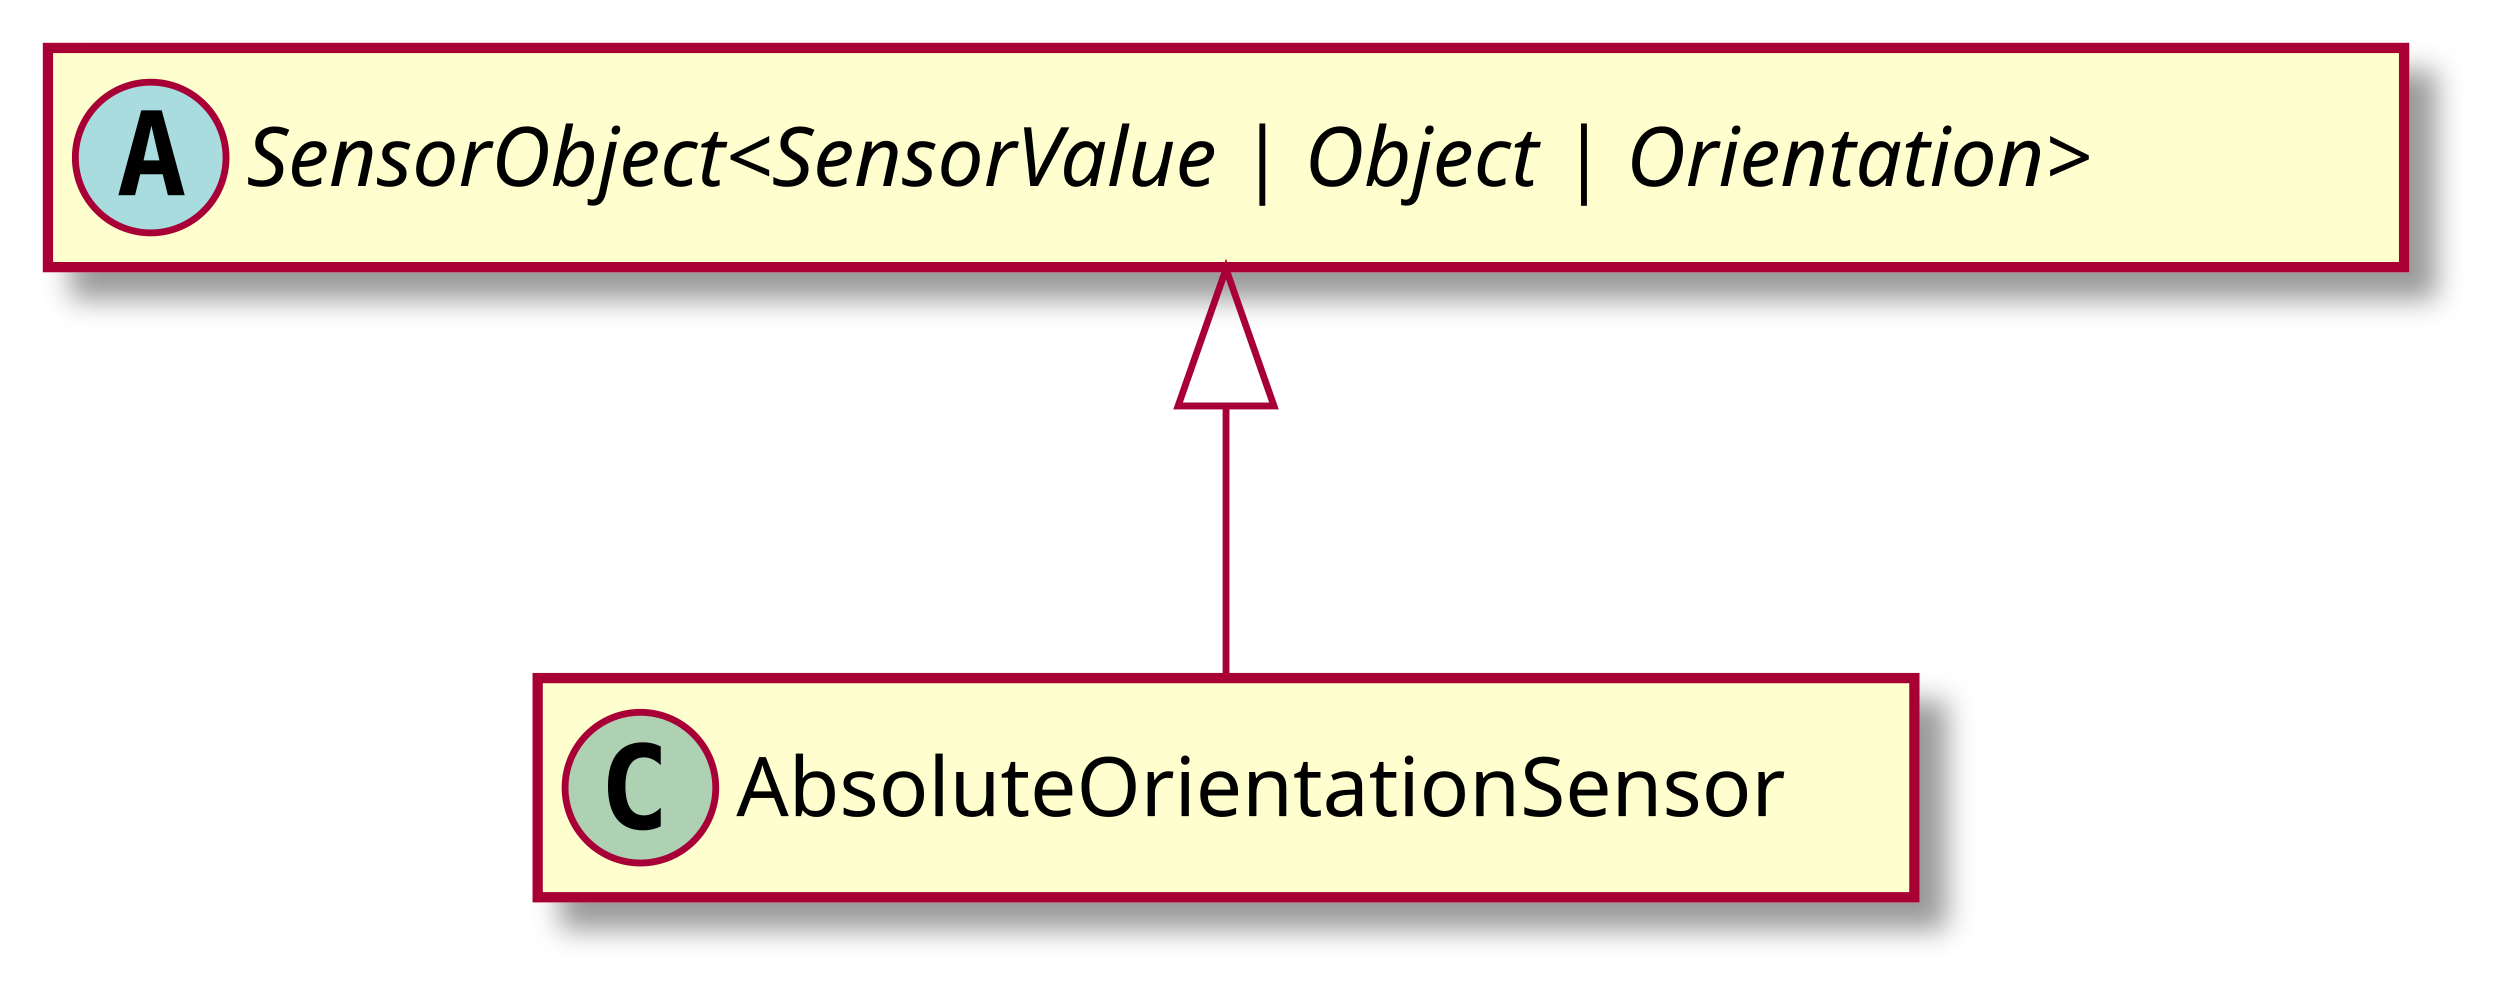
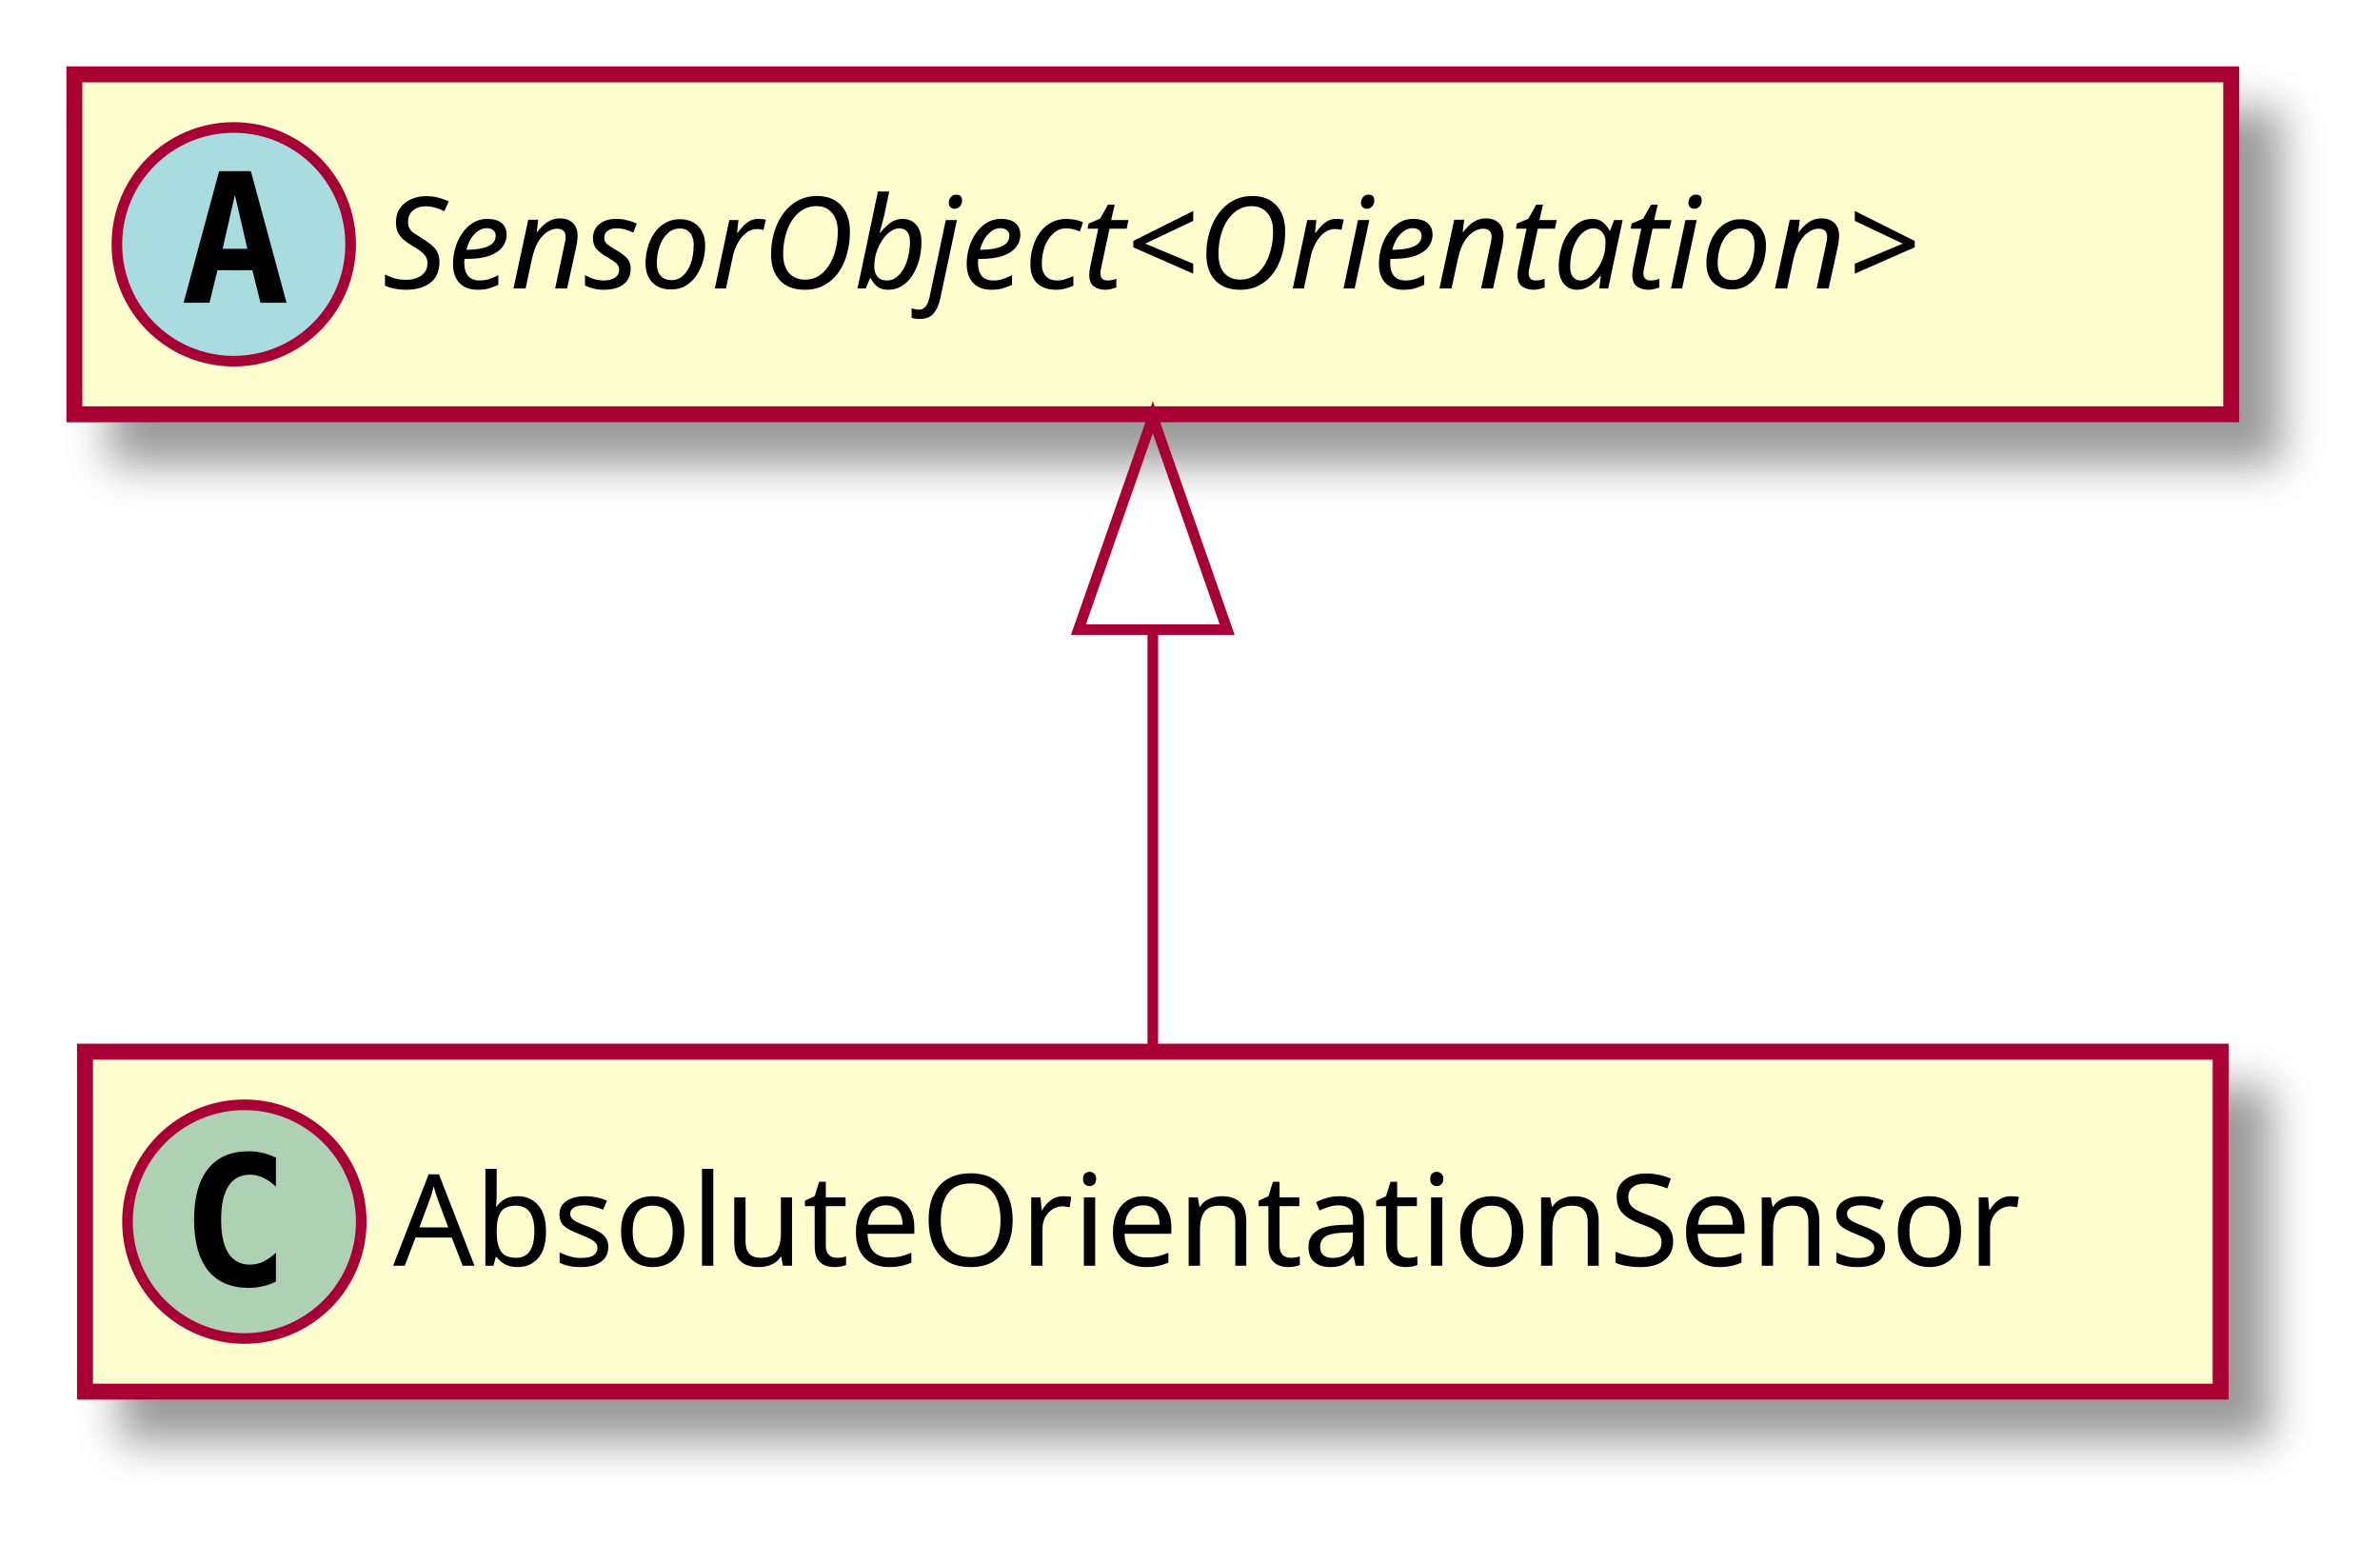
- <svg xmlns="http://www.w3.org/2000/svg" contentScriptType="application/ecmascript" contentStyleType="text/css" height="145px" preserveAspectRatio="none" style="width:365px;height:145px;background:#00000000;" version="1.1" viewBox="0 0 365 145" width="365px" zoomAndPan="magnify">
+ <svg xmlns="http://www.w3.org/2000/svg" contentScriptType="application/ecmascript" contentStyleType="text/css" height="145px" preserveAspectRatio="none" style="width:224px;height:145px;background:#00000000;" version="1.1" viewBox="0 0 224 145" width="224px" zoomAndPan="magnify">
  <defs>
-     <filter height="300%" id="f1lc44qayq3xb8" width="300%" x="-1" y="-1">
+     <filter height="300%" id="f14xnigff4j65e" width="300%" x="-1" y="-1">
      <feGaussianBlur result="blurOut" stdDeviation="2.0" />
      <feColorMatrix in="blurOut" result="blurOut2" type="matrix" values="0 0 0 0 0 0 0 0 0 0 0 0 0 0 0 0 0 0 .4 0" />
      <feOffset dx="4.0" dy="4.0" in="blurOut2" result="blurOut3" />
      <feBlend in="SourceGraphic" in2="blurOut3" mode="normal" />
    </filter>
  </defs>
  <g>
-     <rect codeLine="4" fill="#FEFECE" filter="url(#f1lc44qayq3xb8)" height="32" id="AbsoluteOrientationSensor" style="stroke:#A80036;stroke-width:1.5;" width="201" x="78.5" y="99" />
-     <ellipse cx="93.5" cy="115" fill="#ADD1B2" rx="11" ry="11" style="stroke:#A80036;stroke-width:1.0;" />
-     <path d="M96.469,120.641 Q95.891,120.938 95.25,121.078 Q94.609,121.234 93.906,121.234 Q91.406,121.234 90.078,119.594 Q88.766,117.938 88.766,114.812 Q88.766,111.688 90.078,110.031 Q91.406,108.375 93.906,108.375 Q94.609,108.375 95.25,108.531 Q95.906,108.688 96.469,108.984 L96.469,111.703 Q95.844,111.125 95.25,110.859 Q94.656,110.578 94.031,110.578 Q92.688,110.578 92,111.656 Q91.312,112.719 91.312,114.812 Q91.312,116.906 92,117.984 Q92.688,119.047 94.031,119.047 Q94.656,119.047 95.25,118.781 Q95.844,118.5 96.469,117.922 L96.469,120.641 Z " fill="#000000" />
-     <text fill="#000000" font-family="sans-serif" font-size="12" lengthAdjust="spacing" textLength="169" x="107.5" y="119.154">AbsoluteOrientationSensor</text>
-     <rect codeLine="6" fill="#FEFECE" filter="url(#f1lc44qayq3xb8)" height="32" id="SensorObject&lt;SensorValue | Object | Orientation&gt;" style="stroke:#A80036;stroke-width:1.5;" width="344" x="7" y="7" />
+     <rect codeLine="4" fill="#FEFECE" filter="url(#f14xnigff4j65e)" height="32" id="AbsoluteOrientationSensor" style="stroke:#A80036;stroke-width:1.5;" width="201" x="8" y="99" />
+     <ellipse cx="23" cy="115" fill="#ADD1B2" rx="11" ry="11" style="stroke:#A80036;stroke-width:1.0;" />
+     <path d="M25.969,120.641 Q25.391,120.938 24.75,121.078 Q24.109,121.234 23.406,121.234 Q20.906,121.234 19.578,119.594 Q18.266,117.938 18.266,114.812 Q18.266,111.688 19.578,110.031 Q20.906,108.375 23.406,108.375 Q24.109,108.375 24.75,108.531 Q25.406,108.688 25.969,108.984 L25.969,111.703 Q25.344,111.125 24.75,110.859 Q24.156,110.578 23.531,110.578 Q22.188,110.578 21.5,111.656 Q20.812,112.719 20.812,114.812 Q20.812,116.906 21.5,117.984 Q22.188,119.047 23.531,119.047 Q24.156,119.047 24.75,118.781 Q25.344,118.5 25.969,117.922 L25.969,120.641 Z " fill="#000000" />
+     <text fill="#000000" font-family="sans-serif" font-size="12" lengthAdjust="spacing" textLength="169" x="37" y="119.154">AbsoluteOrientationSensor</text>
+     <rect codeLine="6" fill="#FEFECE" filter="url(#f14xnigff4j65e)" height="32" id="SensorObject&lt;Orientation&gt;" style="stroke:#A80036;stroke-width:1.5;" width="203" x="7" y="7" />
    <ellipse cx="22" cy="23" fill="#A9DCDF" rx="11" ry="11" style="stroke:#A80036;stroke-width:1.0;" />
    <path d="M22.109,18.344 L20.953,23.422 L23.281,23.422 L22.109,18.344 Z M20.625,16.109 L23.609,16.109 L26.969,28.5 L24.516,28.5 L23.75,25.438 L20.469,25.438 L19.719,28.5 L17.281,28.5 L20.625,16.109 Z " fill="#000000" />
-     <text fill="#000000" font-family="sans-serif" font-size="12" font-style="italic" lengthAdjust="spacing" textLength="312" x="36" y="27.154">SensorObject&lt;SensorValue | Object | Orientation&gt;</text>
-     <path codeLine="8" d="M179,59.61 C179,73.31 179,88.22 179,98.96 " fill="none" id="SensorObject&lt;SensorValue | Object | Orientation&gt;-backto-AbsoluteOrientationSensor" style="stroke:#A80036;stroke-width:1.0;" />
-     <polygon fill="none" points="172,59.27,179,39.27,186,59.27,172,59.27" style="stroke:#A80036;stroke-width:1.0;" />
+     <text fill="#000000" font-family="sans-serif" font-size="12" font-style="italic" lengthAdjust="spacing" textLength="171" x="36" y="27.154">SensorObject&lt;Orientation&gt;</text>
+     <path codeLine="8" d="M108.5,59.61 C108.5,73.31 108.5,88.22 108.5,98.96 " fill="none" id="SensorObject&lt;Orientation&gt;-backto-AbsoluteOrientationSensor" style="stroke:#A80036;stroke-width:1.0;" />
+     <polygon fill="none" points="101.5,59.27,108.5,39.27,115.5,59.27,101.5,59.27" style="stroke:#A80036;stroke-width:1.0;" />
  </g>
</svg>
